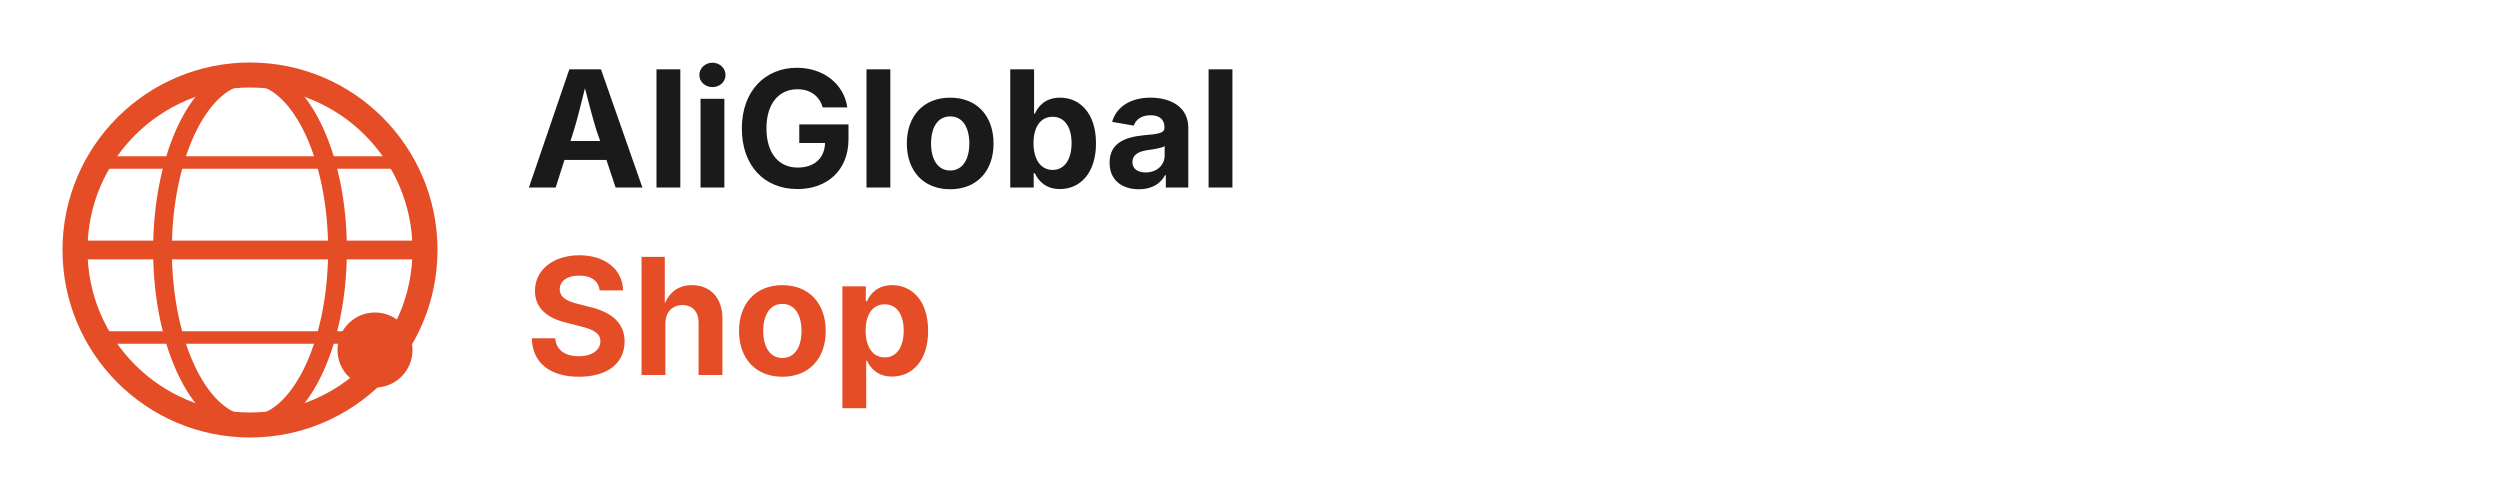
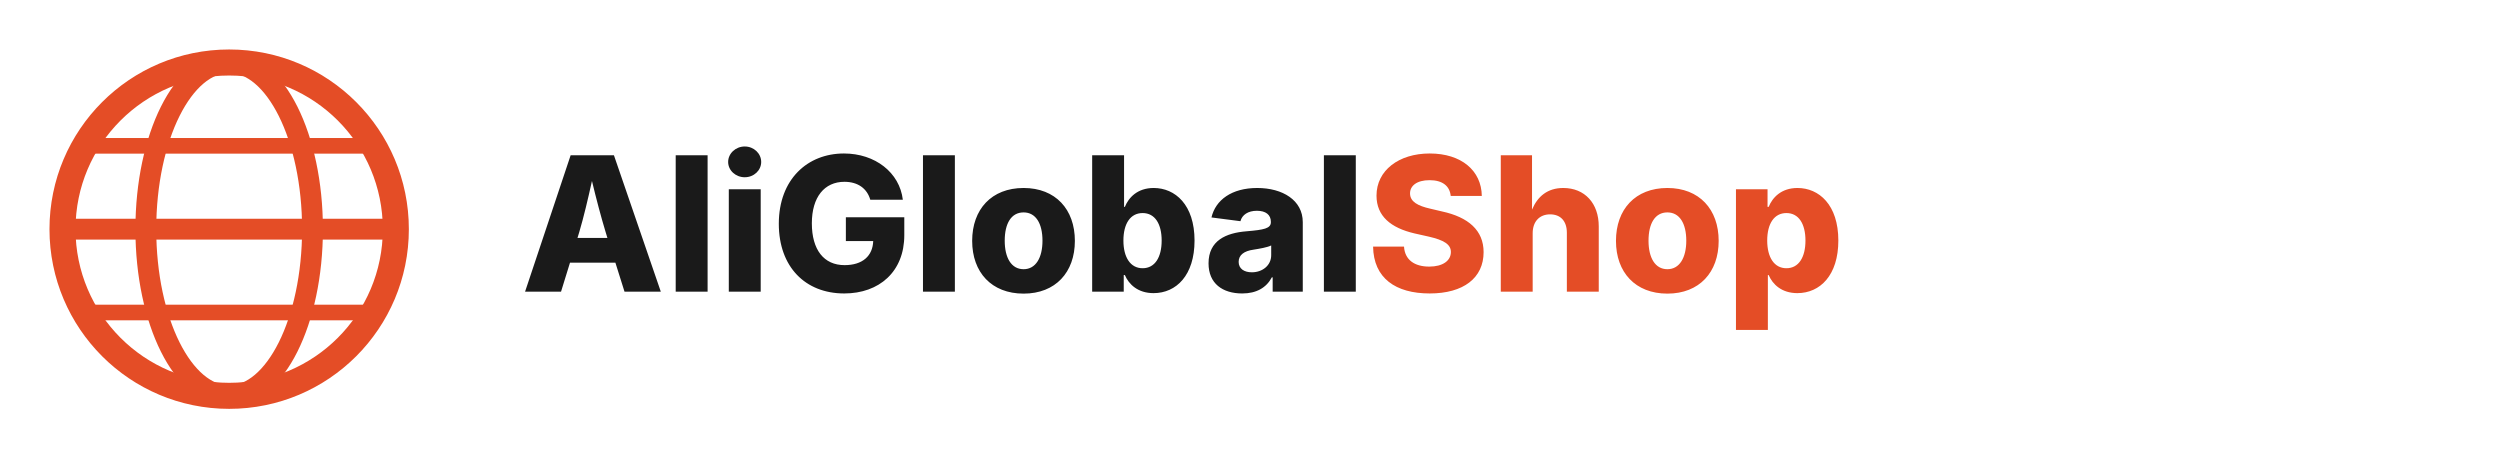
- <svg xmlns="http://www.w3.org/2000/svg" viewBox="0 0 200 40" width="200" height="40">
-   <circle cx="20" cy="20" r="14" fill="none" stroke="#e44d26" stroke-width="2" />
-   <ellipse cx="20" cy="20" rx="7" ry="14" fill="none" stroke="#e44d26" stroke-width="1.5" />
-   <line x1="6" y1="20" x2="34" y2="20" stroke="#e44d26" stroke-width="1.5" />
-   <line x1="8" y1="13" x2="32" y2="13" stroke="#e44d26" stroke-width="1" />
-   <line x1="8" y1="27" x2="32" y2="27" stroke="#e44d26" stroke-width="1" />
-   <circle cx="30" cy="28" r="3" fill="#e44d26" />
-   <text x="42" y="15" font-family="system-ui,-apple-system,sans-serif" font-size="13" font-weight="700" fill="#1a1a1a">AliGlobal</text>
-   <text x="42" y="30" font-family="system-ui,-apple-system,sans-serif" font-size="13" font-weight="700" fill="#e44d26">Shop</text>
+ <svg xmlns="http://www.w3.org/2000/svg" viewBox="0 0 240 44" width="240" height="44">
+   <circle cx="22" cy="22" r="16" fill="none" stroke="#e44d26" stroke-width="2.5" />
+   <ellipse cx="22" cy="22" rx="8" ry="16" fill="none" stroke="#e44d26" stroke-width="2" />
+   <line x1="6" y1="22" x2="38" y2="22" stroke="#e44d26" stroke-width="2" />
+   <line x1="9" y1="14" x2="35" y2="14" stroke="#e44d26" stroke-width="1.5" />
+   <line x1="9" y1="30" x2="35" y2="30" stroke="#e44d26" stroke-width="1.5" />
+   <text x="50" y="28" font-family="system-ui,-apple-system,sans-serif" font-size="18" font-weight="800" fill="#1a1a1a">AliGlobal<tspan fill="#e44d26">Shop</tspan>
+   </text>
</svg>
